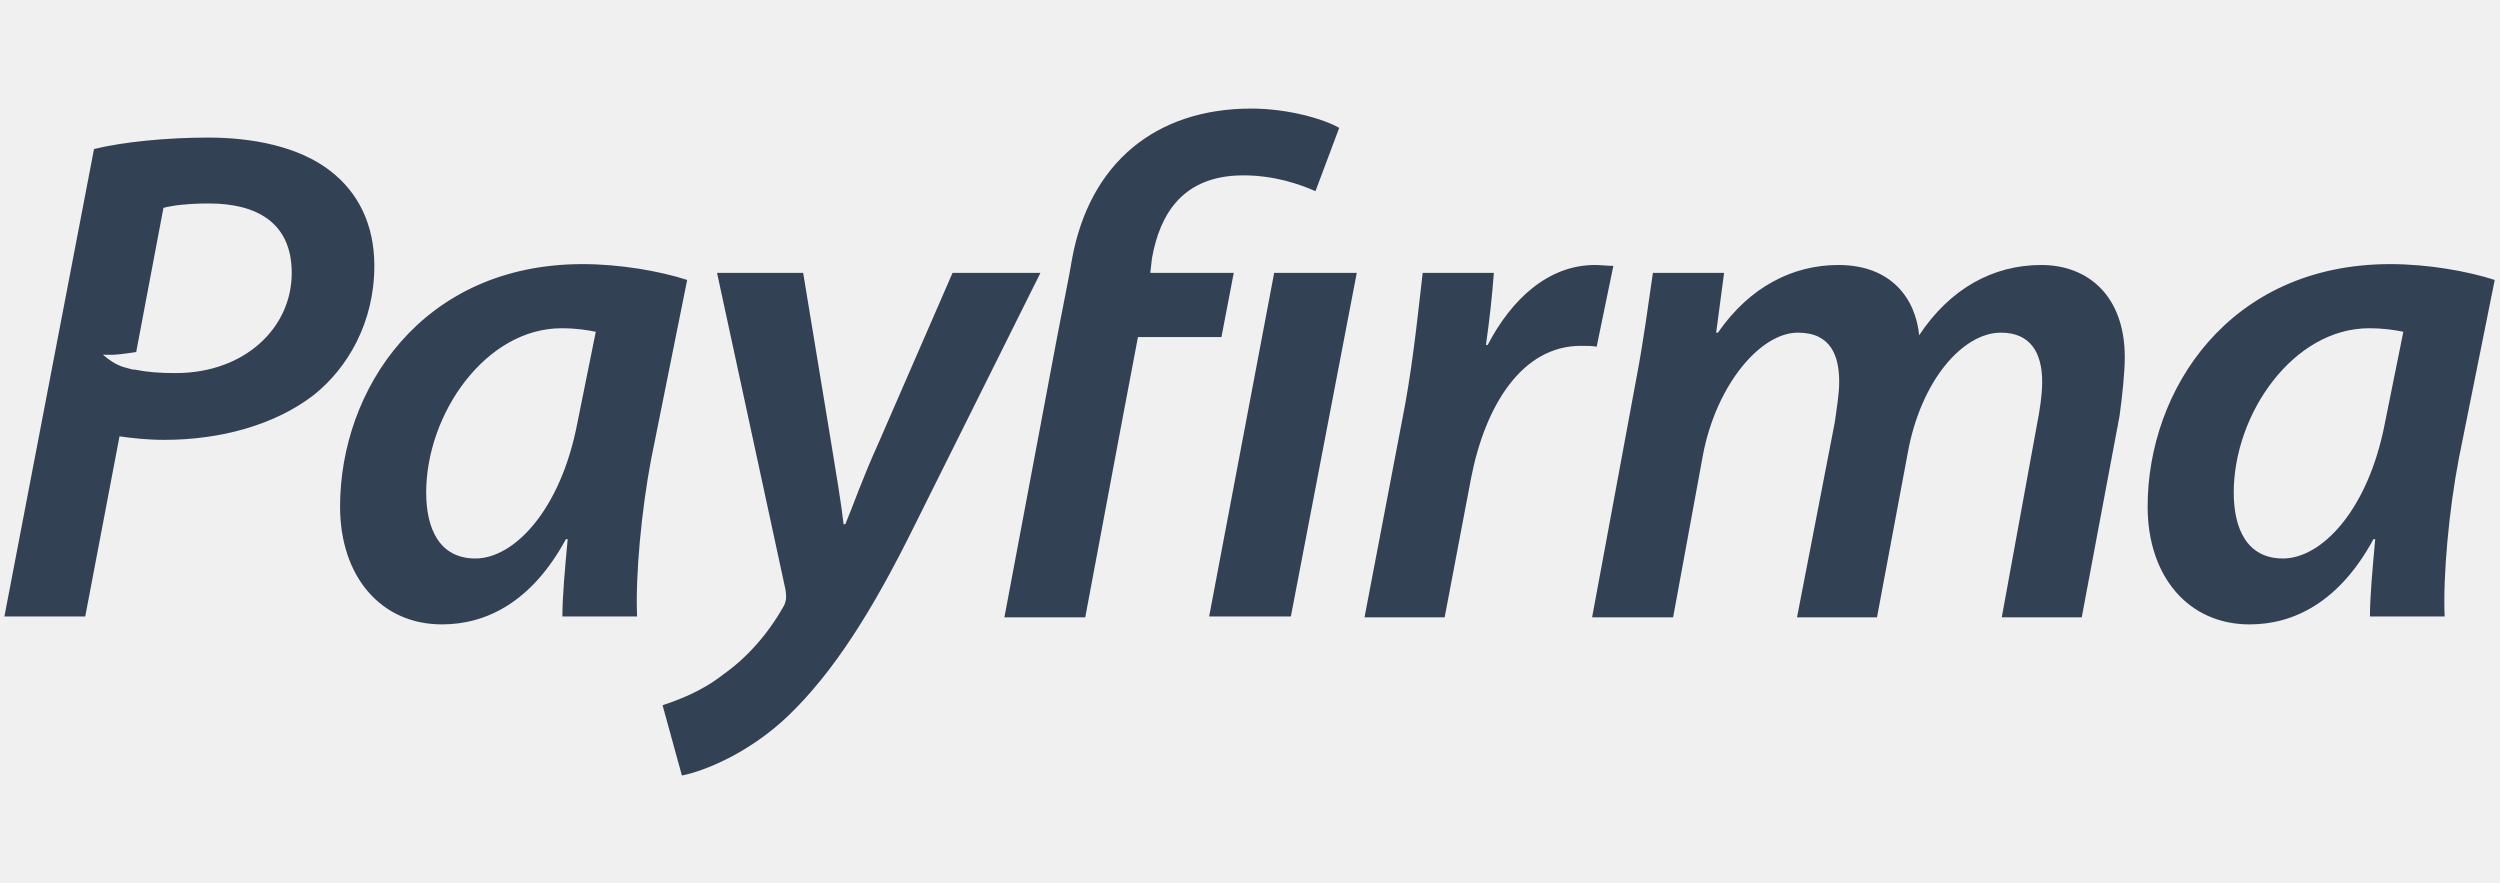
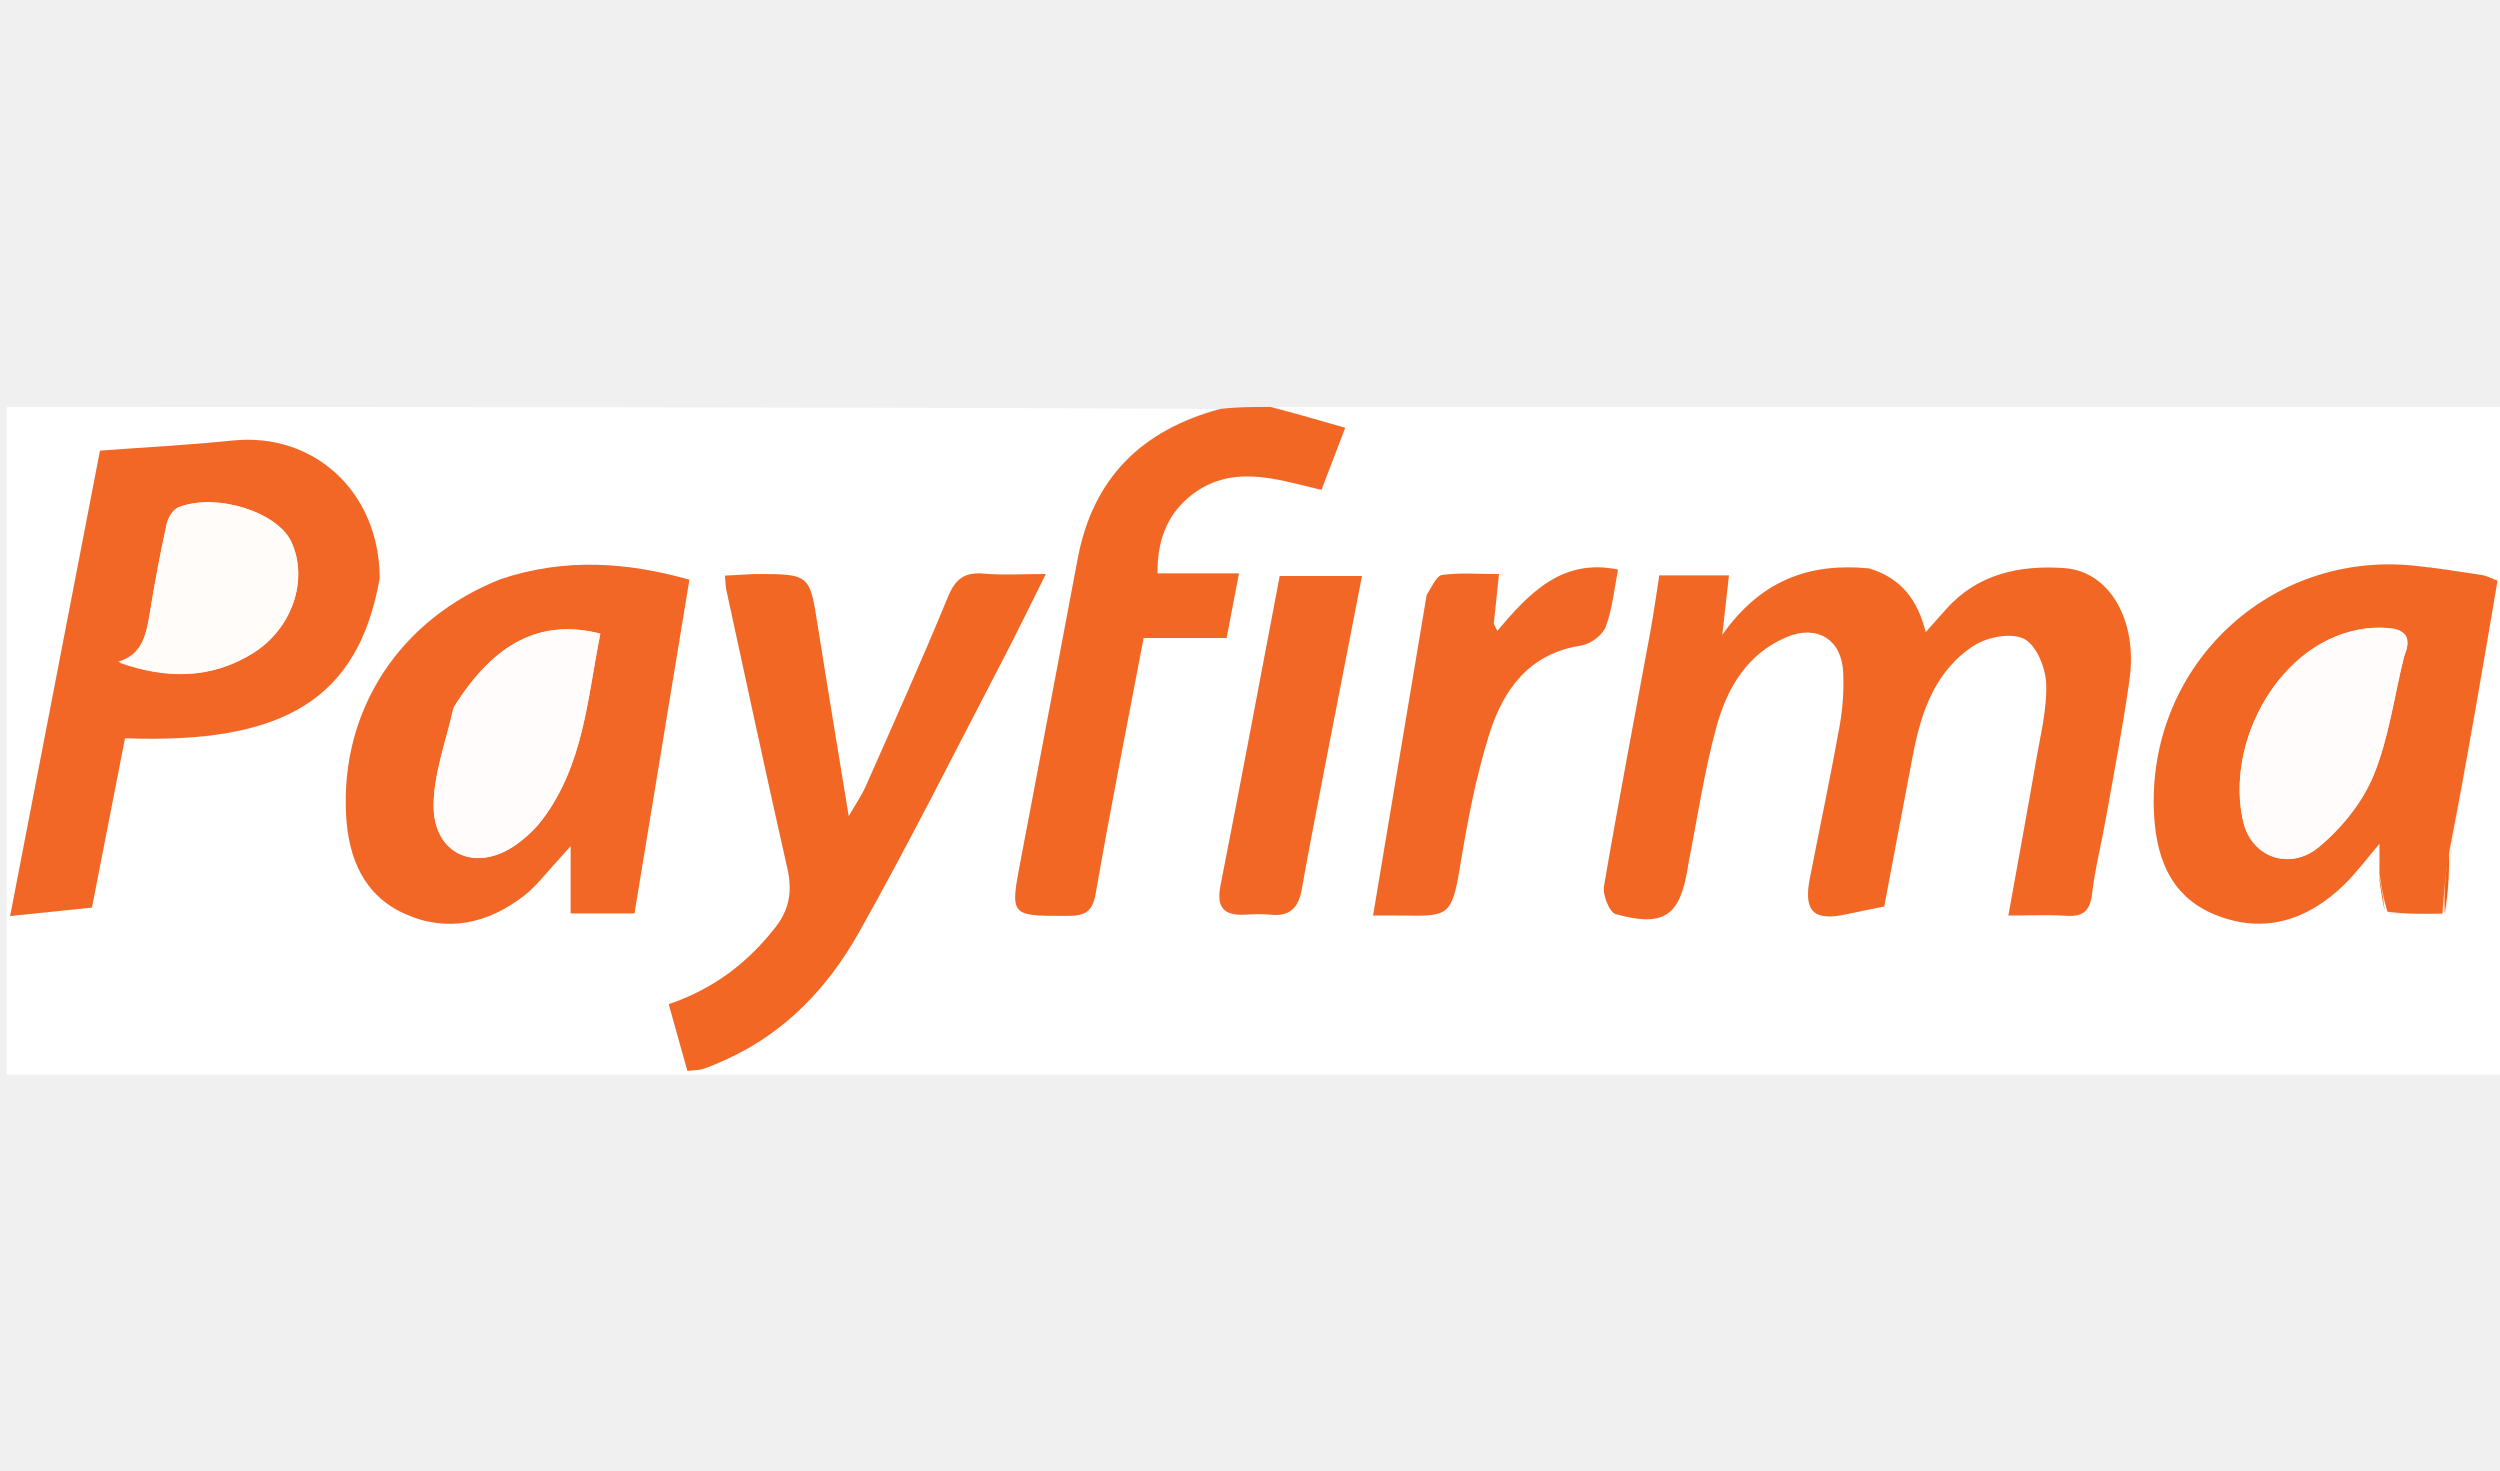
- <svg xmlns="http://www.w3.org/2000/svg" version="1.1" width="136" height="48" id="Layer_1" x="0" y="0" viewBox="0 0 284.5 76.3" xml:space="preserve">
-   <path d="M64 58.1c0-2.3.3-5.5.6-8.8h-.2c-3.9 7.2-9.1 9.7-14.1 9.7-7 0-11.6-5.5-11.6-13.4C38.7 32.3 48 18 66.3 18c4.3 0 8.8.8 11.9 1.8l-4.1 20.4C73 46 72.3 53.4 72.5 58.1H64zm3.8-32.4c-1-.2-2.2-.4-3.9-.4-8.6 0-15.4 9.7-15.4 18.7 0 4.1 1.5 7.5 5.6 7.5 4.4 0 9.7-5.5 11.6-15.4l2.1-10.4zM91.4 19l3.1 18.8c.7 4.3 1.2 7.2 1.5 9.8h.2c1-2.4 1.9-5.1 3.8-9.3l8.4-19.3h10L104 47.9c-4.7 9.5-9.1 16.5-14.3 21.5-4.5 4.3-9.6 6.3-12.1 6.8l-2.2-8c1.8-.6 4.5-1.6 6.9-3.5 2.7-1.9 5.1-4.6 6.9-7.8.3-.6.3-1 .2-1.8L81.6 19h9.8zm63.9 39.1l4.6-24.1c1-5.5 1.6-11.6 2-15h8.1c-.2 2.7-.5 5.4-.9 8.2h.2c2.7-5.2 6.9-9.1 12.2-9.1.7 0 1.4.1 2.1.1l-1.9 9.2c-.5-.1-1.1-.1-1.8-.1-6.7 0-10.9 6.8-12.5 15.1l-3 15.8h-9.1zm25.9 0l5-27c.9-4.7 1.4-8.8 1.9-12.1h8.1l-.9 6.8h.2c3.6-5.2 8.5-7.7 13.7-7.7 6.1 0 8.8 3.9 9.2 8 3.5-5.3 8.4-8 13.9-8 5.3 0 9.5 3.5 9.5 10.5 0 1.7-.3 4.6-.6 6.7l-4.3 22.9h-9.1l4-21.9c.3-1.5.6-3.4.6-4.9 0-3.4-1.4-5.6-4.7-5.6-4.3 0-9.1 5.4-10.6 13.7l-3.5 18.7h-9.1l4.3-22.2c.2-1.6.5-3.1.5-4.6 0-2.9-.9-5.6-4.7-5.6-4.3 0-9.3 6-10.8 13.9l-3.4 18.5h-9.2zm88.5 0c0-2.3.3-5.5.6-8.8h-.2C266.2 56.5 261 59 256 59c-7 0-11.6-5.5-11.6-13.4 0-13.3 9.3-27.6 27.6-27.6 4.3 0 8.8.8 11.9 1.8l-4.1 20.4c-1.1 5.8-1.8 13.2-1.6 17.9h-8.5zm3.8-32.4c-1-.2-2.2-.4-3.9-.4-8.6 0-15.4 9.7-15.4 18.7 0 4.1 1.5 7.5 5.6 7.5 4.4 0 9.7-5.5 11.6-15.4l2.1-10.4zM37.6 7.4C34 4.6 28.7 3.6 23.7 3.6c-4.8 0-9.7.5-13 1.3L.5 58.1h9.2l3.9-20.5c1.4.2 3.1.4 5.1.4 6.4 0 12.6-1.7 17-5.1 3.9-3.1 6.9-8.3 6.9-14.7 0-4.8-1.9-8.4-5-10.8zM20 30.4c-1.9 0-3.2-.1-4.7-.4h-.2c-.4-.1-.7-.2-1.1-.3-.9-.3-1.6-.8-2.3-1.4 1.3.1 2.5-.1 3.8-.3l3.1-16.4c1.1-.3 2.9-.5 5.2-.5 5.3 0 9.4 2.1 9.4 7.9 0 6.3-5.4 11.4-13.2 11.4zm117.6 27.7L145 19h9.4l-7.5 39.1zm2.8-39.1h-9.5l.2-1.7c.9-5 3.5-9.4 10.4-9.4 3.5 0 6.4 1 8.2 1.8l2.7-7.2c-1.7-1-5.8-2.2-10-2.2C131.5.3 124 6.5 122 17.4l-.3 1.7-1.4 7.2-6 31.9h9.2l4.2-22.4 1.8-9.5h9.5l1.4-7.3z" fill="#334155" />
+ <svg xmlns="http://www.w3.org/2000/svg" version="1.1" id="Layer_1" x="0px" y="0px" width="136" height="80" viewBox="0 0 434 116" enable-background="new 0 0 434 116" xml:space="preserve">
+   <path fill="#FFFFFF" opacity="1" stroke="none" d=" M221,1   C292.305,1 363.609,1 434.957,1   C434.957,39.623 434.957,78.245 434.957,116.934   C290.435,116.934 145.871,116.934 1.153,116.934   C1.153,78.451 1.153,39.902 1.153,1   C71.02,1 141.042,1 211.401,1.346   C198.123,5.044 189.717,13.394 187.094,27.327   C183.808,44.787 180.51,62.244 177.189,79.697   C175.33,89.468 175.305,89.357 185.345,89.349   C188.33,89.347 189.649,88.689 190.218,85.416   C192.77,70.723 195.683,56.093 198.529,41.11   C203.405,41.11 208.016,41.11 212.937,41.11   C213.66,37.329 214.321,33.875 215.082,29.896   C209.962,29.896 205.528,29.896 200.944,29.896   C200.875,24.362 202.531,19.862 206.424,16.629   C213.546,10.715 221.489,13.512 229.408,15.394   C230.774,11.818 232.045,8.49 233.525,4.617   C229.012,3.314 225.006,2.157 221,1  M414.894,89.116   C417.931,89.063 420.968,89.009 424.816,88.745   C425.025,85.18 425.235,81.615 425.762,77.213   C428.355,61.907 430.948,46.6 433.565,31.152   C432.618,30.809 431.716,30.314 430.761,30.167   C426.828,29.562 422.891,28.936 418.933,28.543   C394.133,26.082 373.239,45.596 373.9,70.564   C374.115,78.713 376.486,85.923 384.654,89.191   C393.084,92.563 400.641,90.084 406.994,83.885   C409.051,81.878 410.771,79.527 413.077,76.829   C413.077,79.053 413.077,80.537 412.911,82.765   C413.273,84.829 413.635,86.892 414.894,89.116  M324.083,28.962   C314.069,28.034 305.693,31.072 298.984,40.57   C299.466,36.267 299.788,33.394 300.141,30.242   C295.947,30.242 292.172,30.242 288.055,30.242   C287.539,33.519 287.096,36.782 286.503,40.017   C283.8,54.741 280.969,69.443 278.456,84.199   C278.196,85.722 279.408,88.752 280.492,89.048   C288.882,91.34 291.634,89.395 293.007,80.936   C293.034,80.772 293.039,80.604 293.071,80.441   C294.662,72.453 295.829,64.349 297.975,56.514   C299.803,49.845 303.282,43.833 310.18,40.937   C315.416,38.739 319.694,41.354 319.974,46.976   C320.13,50.104 319.912,53.318 319.358,56.403   C317.771,65.239 315.91,74.026 314.188,82.839   C313.066,88.584 314.874,90.319 320.562,89.062   C322.624,88.607 324.7,88.214 327.099,87.725   C328.753,78.978 330.403,70.165 332.089,61.359   C333.532,53.824 336.014,46.655 342.786,42.361   C345.098,40.896 349.268,40.144 351.424,41.278   C353.534,42.389 355.118,46.283 355.221,49.019   C355.385,53.429 354.237,57.909 353.477,62.33   C351.966,71.118 350.341,79.886 348.652,89.285   C352.416,89.285 355.549,89.126 358.658,89.331   C361.535,89.521 362.81,88.593 363.168,85.57   C363.694,81.126 364.816,76.755 365.596,72.337   C367.013,64.312 368.573,56.305 369.691,48.238   C371.104,38.043 366.21,29.532 358.389,28.98   C350.716,28.438 343.388,29.909 337.872,36.085   C336.773,37.316 335.676,38.549 334.299,40.096   C332.934,34.629 330.15,30.74 324.083,28.962  M65.932,30.321   C65.872,15.736 54.479,5.369 40.37,6.831   C32.782,7.617 25.153,8.003 17.359,8.583   C12.173,35.442 7.05,61.975 1.759,89.376   C6.898,88.844 11.393,88.378 15.962,87.905   C17.919,77.876 19.817,68.149 21.698,58.51   C49.484,59.552 62.225,51.577 65.932,30.321  M86.653,30.955   C69.374,37.793 59.047,53.617 60.093,71.983   C60.514,79.362 63.17,85.832 70.336,89.019   C77.675,92.283 84.719,90.675 90.941,85.875   C93.147,84.173 94.861,81.831 96.789,79.772   C97.46,79.055 98.099,78.308 99.065,77.224   C99.065,81.491 99.065,85.097 99.065,88.923   C103.226,88.923 107.144,88.923 110.142,88.923   C113.34,69.489 116.481,50.406 119.676,30.987   C108.96,27.975 98.232,27.146 86.653,30.955  M130.606,30.005   C129.058,30.095 127.509,30.184 125.848,30.28   C125.964,31.491 125.962,32.162 126.101,32.802   C129.597,48.885 133.032,64.981 136.672,81.031   C137.548,84.893 137.138,88.083 134.655,91.28   C129.828,97.494 123.867,102.04 116.093,104.679   C117.204,108.654 118.257,112.42 119.332,116.266   C120.53,116.118 121.389,116.149 122.148,115.89   C123.56,115.408 124.931,114.794 126.29,114.171   C136.389,109.541 143.742,101.734 149.022,92.373   C157.84,76.737 165.861,60.649 174.173,44.729   C176.606,40.07 178.888,35.333 181.552,30.005   C177.404,30.005 174.096,30.236 170.835,29.941   C167.517,29.641 165.884,30.773 164.579,33.948   C160.028,45.022 155.109,55.945 150.272,66.9   C149.569,68.493 148.547,69.947 147.337,72.048   C145.463,60.559 143.66,49.803 141.966,39.031   C140.549,30.014 140.606,30.005 130.606,30.005  M247.595,34.067   C244.547,52.311 241.498,70.554 238.367,89.285   C240.293,89.285 241.923,89.262 243.552,89.289   C251.217,89.415 252.031,89.439 253.398,81.137   C254.689,73.292 256.147,65.393 258.526,57.83   C260.943,50.148 265.38,43.809 274.445,42.43   C276.055,42.185 278.196,40.632 278.742,39.176   C279.923,36.031 280.227,32.557 280.887,29.232   C271.151,27.214 265.452,33.358 259.922,39.879   C259.72,39.463 259.519,39.046 259.317,38.63   C259.601,35.922 259.885,33.214 260.221,30.01   C256.608,30.01 253.452,29.756 250.381,30.156   C249.39,30.285 248.621,32.13 247.595,34.067  M230.297,61.838   C232.329,51.417 234.361,40.996 236.438,30.343   C231.385,30.343 226.822,30.343 222.159,30.343   C218.714,48.447 215.394,66.255 211.889,84.027   C211.133,87.86 212.4,89.323 216.13,89.133   C217.625,89.058 219.14,88.999 220.624,89.146   C223.954,89.474 225.43,87.888 225.984,84.729   C227.276,77.363 228.752,70.03 230.297,61.838  z" />
+   <path fill="#F26724" opacity="1" stroke="none" d=" M220.55,1   C225.006,2.157 229.012,3.314 233.525,4.617   C232.045,8.49 230.774,11.818 229.408,15.394   C221.489,13.512 213.546,10.715 206.424,16.629   C202.531,19.862 200.875,24.362 200.944,29.896   C205.528,29.896 209.962,29.896 215.082,29.896   C214.321,33.875 213.66,37.329 212.937,41.11   C208.016,41.11 203.405,41.11 198.529,41.11   C195.683,56.093 192.77,70.723 190.218,85.416   C189.649,88.689 188.33,89.347 185.345,89.349   C175.305,89.357 175.33,89.468 177.189,79.697   C180.51,62.244 183.808,44.787 187.094,27.327   C189.717,13.394 198.123,5.044 211.87,1.346   C214.7,1 217.4,1 220.55,1  z" />
+   <path fill="#F26724" opacity="1" stroke="none" d=" M324.485,29.028   C330.15,30.74 332.934,34.629 334.299,40.096   C335.676,38.549 336.773,37.316 337.872,36.085   C343.388,29.909 350.716,28.438 358.389,28.98   C366.21,29.532 371.104,38.043 369.691,48.238   C368.573,56.305 367.013,64.312 365.596,72.337   C364.816,76.755 363.694,81.126 363.168,85.57   C362.81,88.593 361.535,89.521 358.658,89.331   C355.549,89.126 352.416,89.285 348.652,89.285   C350.341,79.886 351.966,71.118 353.477,62.33   C354.237,57.909 355.385,53.429 355.221,49.019   C355.118,46.283 353.534,42.389 351.424,41.278   C349.268,40.144 345.098,40.896 342.786,42.361   C336.014,46.655 333.532,53.824 332.089,61.359   C330.403,70.165 328.753,78.978 327.099,87.725   C324.7,88.214 322.624,88.607 320.562,89.062   C314.874,90.319 313.066,88.584 314.188,82.839   C315.91,74.026 317.771,65.239 319.358,56.403   C319.912,53.318 320.13,50.104 319.974,46.976   C319.694,41.354 315.416,38.739 310.18,40.937   C303.282,43.833 299.803,49.845 297.975,56.514   C295.829,64.349 294.662,72.453 293.071,80.441   C293.039,80.604 293.034,80.772 293.007,80.936   C291.634,89.395 288.882,91.34 280.492,89.048   C279.408,88.752 278.196,85.722 278.456,84.199   C280.969,69.443 283.8,54.741 286.503,40.017   C287.096,36.782 287.539,33.519 288.055,30.242   C292.172,30.242 295.947,30.242 300.141,30.242   C299.788,33.394 299.466,36.267 298.984,40.57   C305.693,31.072 314.069,28.034 324.485,29.028  z" />
+   <path fill="#F26725" opacity="1" stroke="none" d=" M65.91,30.758   C62.225,51.577 49.484,59.552 21.698,58.51   C19.817,68.149 17.919,77.876 15.962,87.905   C11.393,88.378 6.898,88.844 1.759,89.376   C7.05,61.975 12.173,35.442 17.359,8.583   C25.153,8.003 32.782,7.617 40.37,6.831   C54.479,5.369 65.872,15.736 65.91,30.758  M20.796,45.439   C28.683,48.211 36.457,48.318 43.766,43.84   C50.741,39.566 53.613,30.972 50.572,24.423   C48.161,19.232 37.553,15.858 31.023,18.405   C30.078,18.773 29.18,20.198 28.942,21.283   C27.84,26.3 26.885,31.354 26.063,36.425   C25.442,40.25 24.835,43.941 20.796,45.439  z" />
+   <path fill="#F26725" opacity="1" stroke="none" d=" M87.038,30.85   C98.232,27.146 108.96,27.975 119.676,30.987   C116.481,50.406 113.34,69.489 110.142,88.923   C107.144,88.923 103.226,88.923 99.065,88.923   C99.065,85.097 99.065,81.491 99.065,77.224   C98.099,78.308 97.46,79.055 96.789,79.772   C94.861,81.831 93.147,84.173 90.941,85.875   C84.719,90.675 77.675,92.283 70.336,89.019   C63.17,85.832 60.514,79.362 60.093,71.983   C59.047,53.617 69.374,37.793 87.038,30.85  M78.668,53.336   C77.464,58.937 75.314,64.532 75.274,70.141   C75.214,78.658 82.617,81.92 89.566,77.009   C91.302,75.782 92.937,74.252 94.208,72.554   C101.381,62.964 101.98,51.422 104.219,40.348   C93.905,37.743 85.831,41.845 78.668,53.336  z" />
+   <path fill="#F26724" opacity="1" stroke="none" d=" M424.004,88.956   C420.968,89.009 417.931,89.063 414.45,88.623   C413.697,86.094 413.387,84.058 413.077,82.022   C413.077,80.537 413.077,79.053 413.077,76.829   C410.771,79.527 409.051,81.878 406.994,83.885   C400.641,90.084 393.084,92.563 384.654,89.191   C376.486,85.923 374.115,78.713 373.9,70.564   C373.239,45.596 394.133,26.082 418.933,28.543   C422.891,28.936 426.828,29.562 430.761,30.167   C431.716,30.314 432.618,30.809 433.565,31.152   C430.948,46.6 428.355,61.907 425.268,77.779   C424.518,81.882 424.261,85.419 424.004,88.956  M417.424,44.038   C418.86,40.736 417.267,39.497 414.182,39.356   C413.025,39.303 411.849,39.319 410.701,39.463   C395.79,41.343 386.074,59.34 389.476,73.186   C390.951,79.187 397.534,81.562 402.546,77.405   C406.476,74.145 410.087,69.701 412.022,65.03   C414.654,58.68 415.553,51.612 417.424,44.038  z" />
+   <path fill="#F26724" opacity="1" stroke="none" d=" M131.08,30.005   C140.606,30.005 140.549,30.014 141.966,39.031   C143.66,49.803 145.463,60.559 147.337,72.048   C148.547,69.947 149.569,68.493 150.272,66.9   C155.109,55.945 160.028,45.022 164.579,33.948   C165.884,30.773 167.517,29.641 170.835,29.941   C174.096,30.236 177.404,30.005 181.552,30.005   C178.888,35.333 176.606,40.07 174.173,44.729   C165.861,60.649 157.84,76.737 149.022,92.373   C143.742,101.734 136.389,109.541 126.29,114.171   C124.931,114.794 123.56,115.408 122.148,115.89   C121.389,116.149 120.53,116.118 119.332,116.266   C118.257,112.42 117.204,108.654 116.093,104.679   C123.867,102.04 129.828,97.494 134.655,91.28   C137.138,88.083 137.548,84.893 136.672,81.031   C133.032,64.981 129.597,48.885 126.101,32.802   C125.962,32.162 125.964,31.491 125.848,30.28   C127.509,30.184 129.058,30.095 131.08,30.005  z" />
+   <path fill="#F26725" opacity="1" stroke="none" d=" M247.673,33.629   C248.621,32.13 249.39,30.285 250.381,30.156   C253.452,29.756 256.608,30.01 260.221,30.01   C259.885,33.214 259.601,35.922 259.317,38.63   C259.519,39.046 259.72,39.463 259.922,39.879   C265.452,33.358 271.151,27.214 280.887,29.232   C280.227,32.557 279.923,36.031 278.742,39.176   C278.196,40.632 276.055,42.185 274.445,42.43   C265.38,43.809 260.943,50.148 258.526,57.83   C256.147,65.393 254.689,73.292 253.398,81.137   C252.031,89.439 251.217,89.415 243.552,89.289   C241.923,89.262 240.293,89.285 238.367,89.285   C241.498,70.554 244.547,52.311 247.673,33.629  z" />
+   <path fill="#F26725" opacity="1" stroke="none" d=" M230.226,62.261   C228.752,70.03 227.276,77.363 225.984,84.729   C225.43,87.888 223.954,89.474 220.624,89.146   C219.14,88.999 217.625,89.058 216.13,89.133   C212.4,89.323 211.133,87.86 211.889,84.027   C215.394,66.255 218.714,48.447 222.159,30.343   C226.822,30.343 231.385,30.343 236.438,30.343   C234.361,40.996 232.329,51.417 230.226,62.261  z" />
+   <path fill="#F2600F" opacity="1" stroke="none" d=" M424.41,88.85   C424.261,85.419 424.518,81.882 425.109,78.198   C425.235,81.615 425.025,85.18 424.41,88.85  z" />
+   <path fill="#F2600F" opacity="1" stroke="none" d=" M412.994,82.393   C413.387,84.058 413.697,86.094 414.001,88.543   C413.635,86.892 413.273,84.829 412.994,82.393  z" />
+   <path fill="#FFFCFA" opacity="1" stroke="none" d=" M20.521,45.227   C24.835,43.941 25.442,40.25 26.063,36.425   C26.885,31.354 27.84,26.3 28.942,21.283   C29.18,20.198 30.078,18.773 31.023,18.405   C37.553,15.858 48.161,19.232 50.572,24.423   C53.613,30.972 50.741,39.566 43.766,43.84   C36.457,48.318 28.683,48.211 20.521,45.227  z" />
+   <path fill="#FFFCFB" opacity="1" stroke="none" d=" M78.839,53.006   C85.831,41.845 93.905,37.743 104.219,40.348   C101.98,51.422 101.381,62.964 94.208,72.554   C92.937,74.252 91.302,75.782 89.566,77.009   C82.617,81.92 75.214,78.658 75.274,70.141   C75.314,64.532 77.464,58.937 78.839,53.006  z" />
+   <path fill="#FFFCFB" opacity="1" stroke="none" d=" M417.31,44.445   C415.553,51.612 414.654,58.68 412.022,65.03   C410.087,69.701 406.476,74.145 402.546,77.405   C397.534,81.562 390.951,79.187 389.476,73.186   C386.074,59.34 395.79,41.343 410.701,39.463   C411.849,39.319 413.025,39.303 414.182,39.356   C417.267,39.497 418.86,40.736 417.31,44.445  z" />
</svg>
